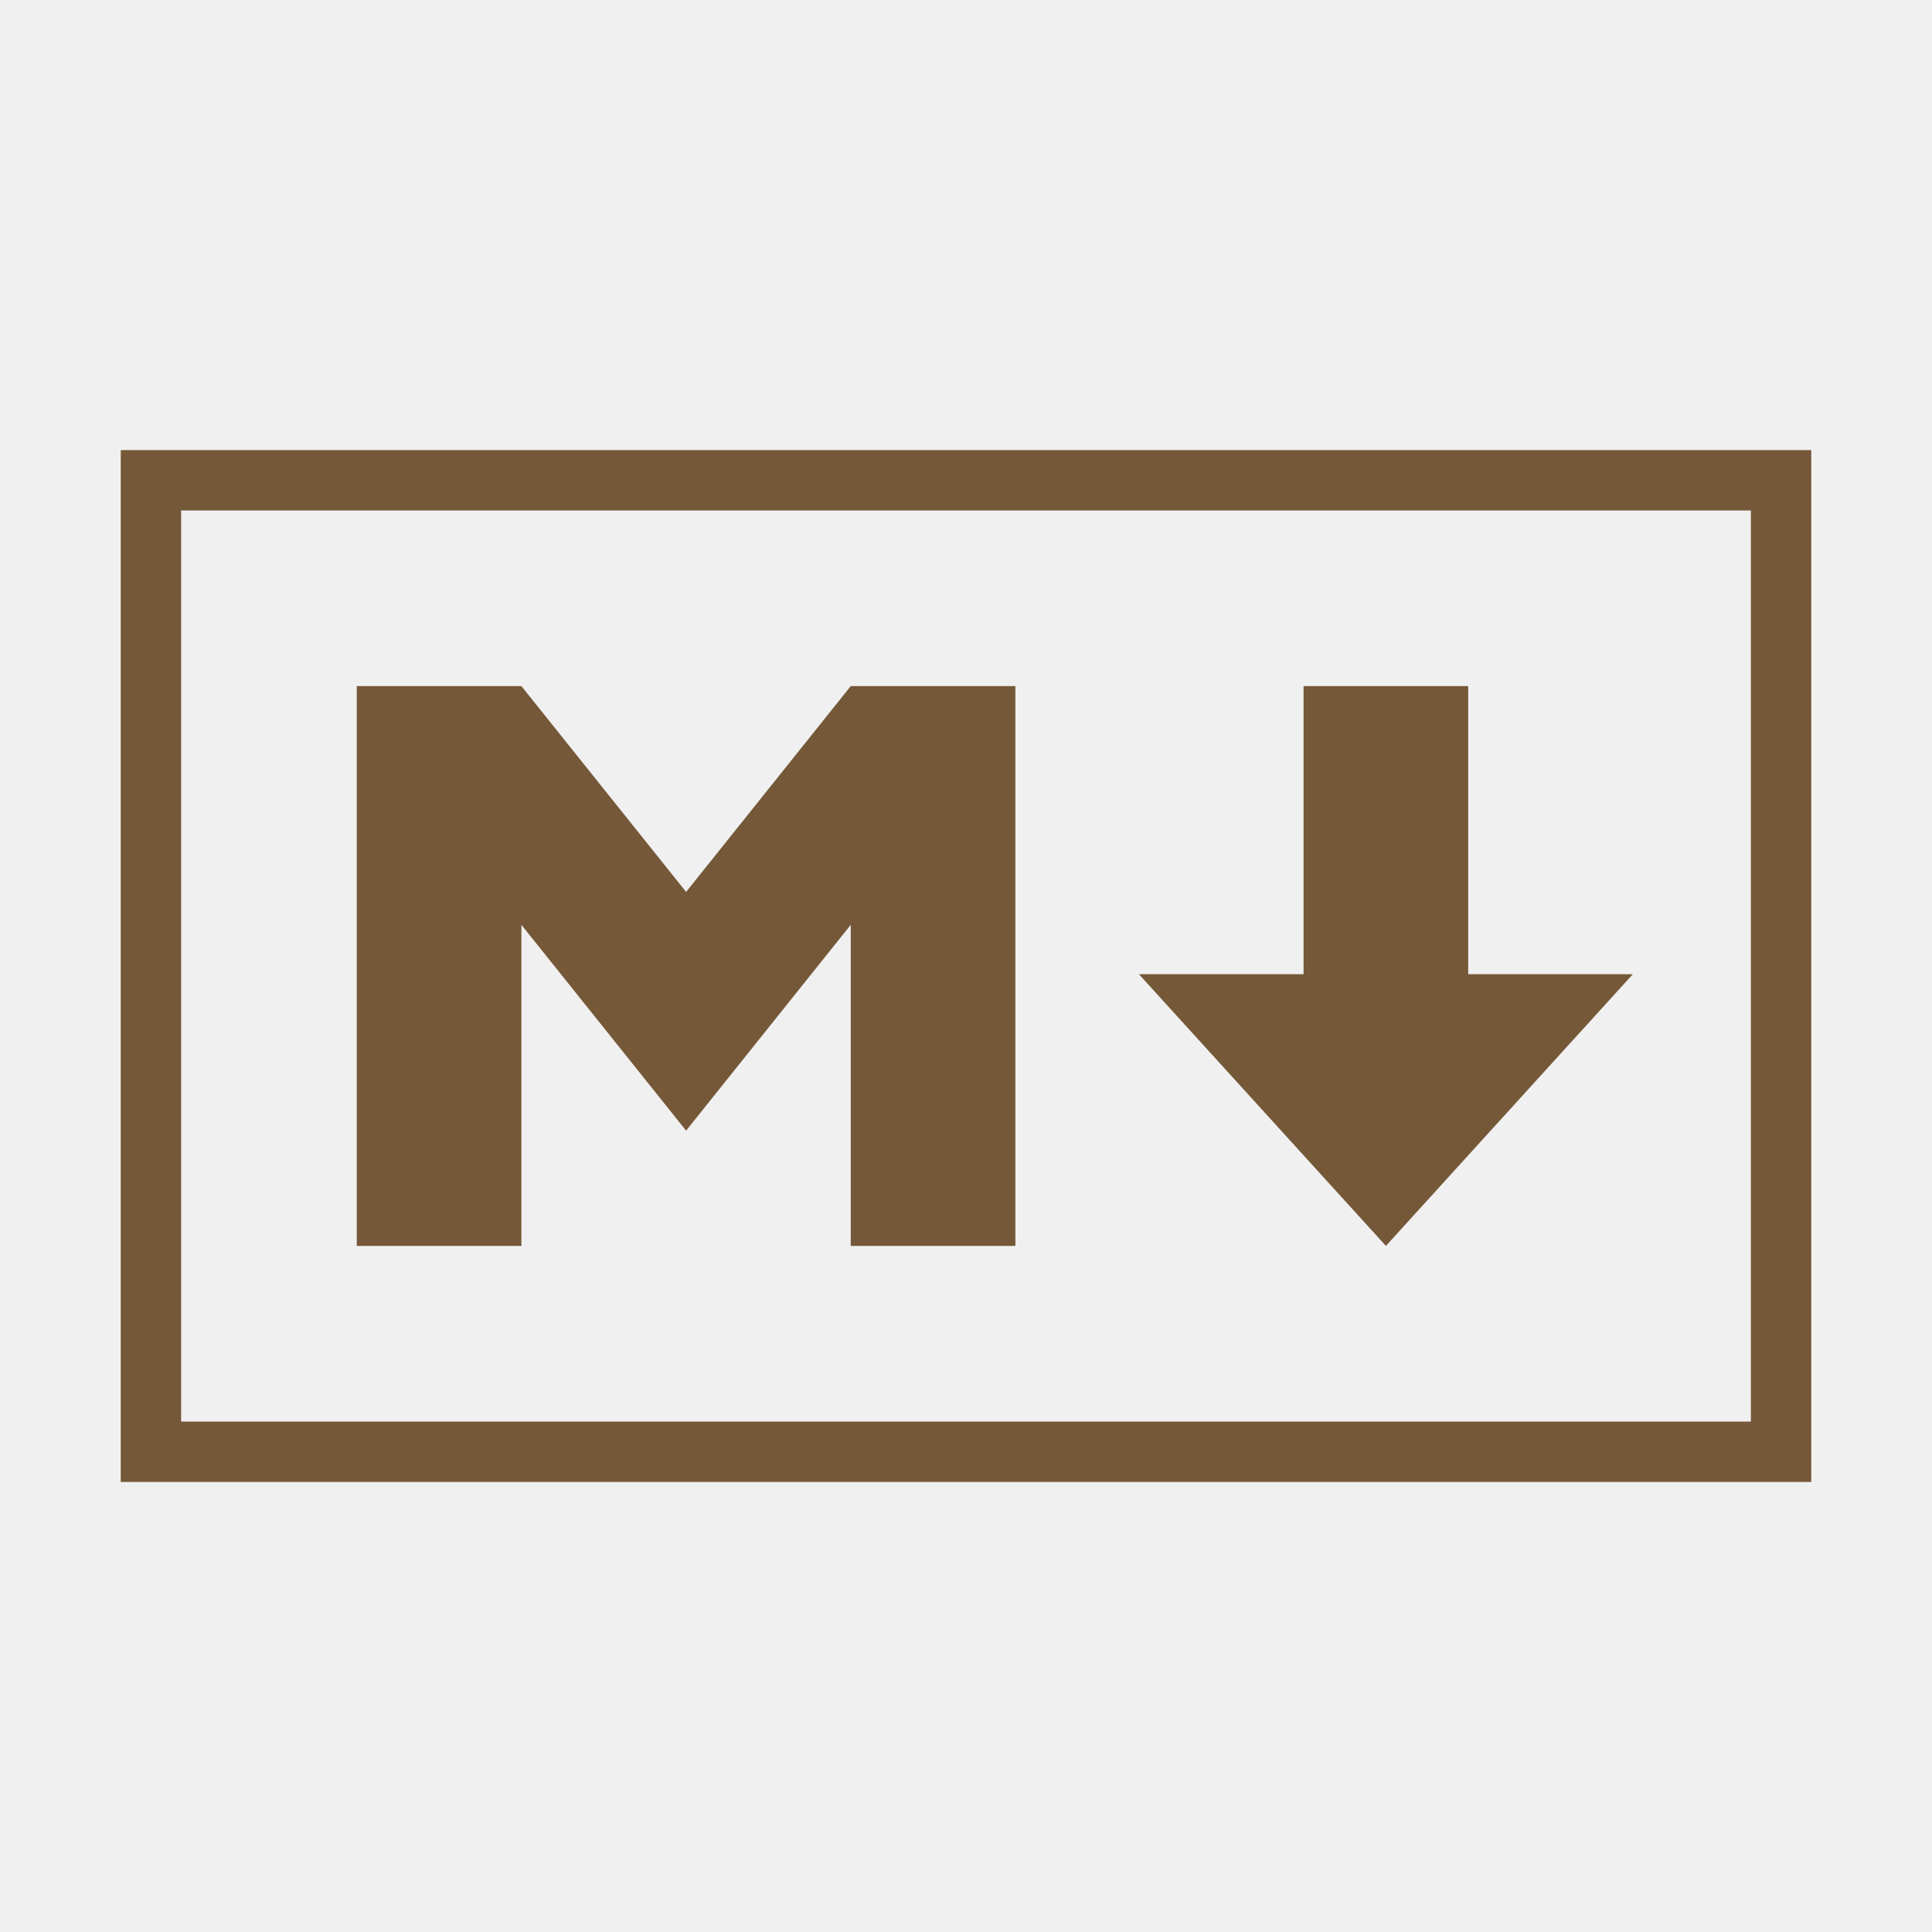
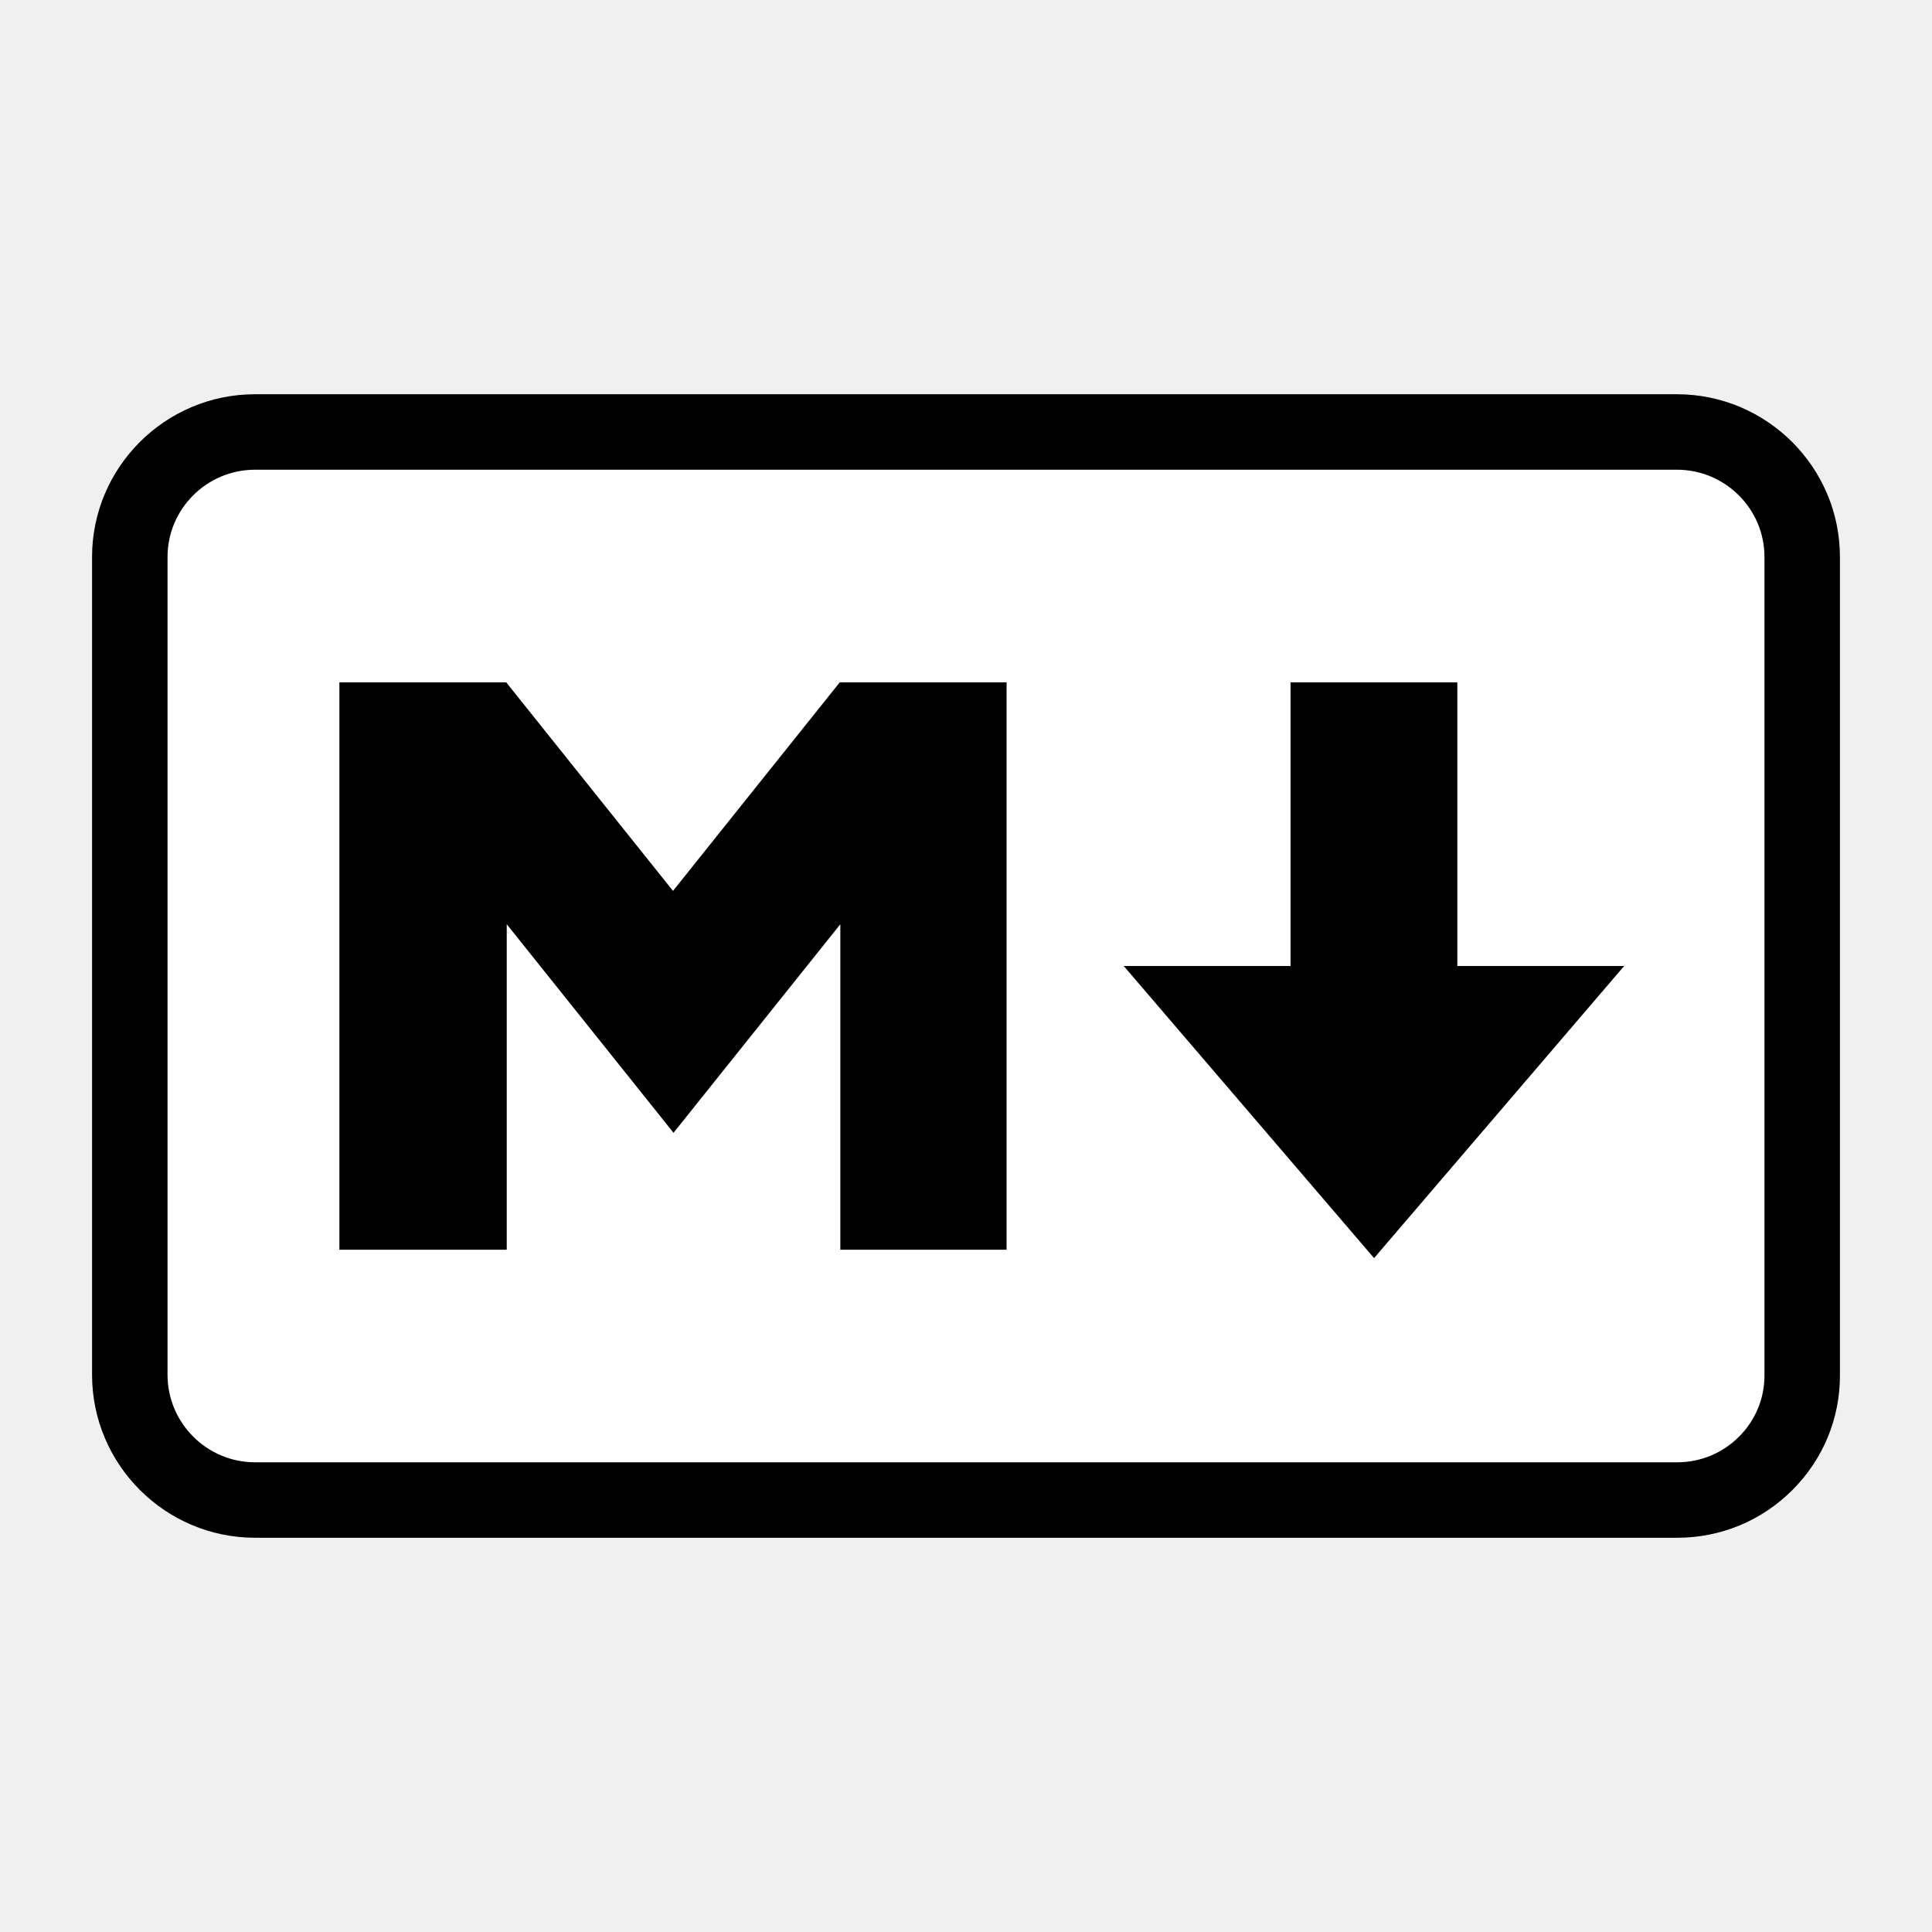
- <svg xmlns="http://www.w3.org/2000/svg" viewBox="0 0 32 32">
-   <rect x="2.5" y="7.955" width="27" height="16.091" style="fill:none;stroke:#755838" />
-   <polygon points="5.909 20.636 5.909 11.364 8.636 11.364 11.364 14.773 14.091 11.364 16.818 11.364 16.818 20.636 14.091 20.636 14.091 15.318 11.364 18.727 8.636 15.318 8.636 20.636 5.909 20.636" style="fill:#755838" />
-   <polygon points="22.955 20.636 18.864 16.136 21.591 16.136 21.591 11.364 24.318 11.364 24.318 16.136 27.045 16.136 22.955 20.636" style="fill:#755838" />
+ <svg xmlns="http://www.w3.org/2000/svg" height="512px" style="enable-background:new 0 0 512 512;" version="1.1" viewBox="0 0 512 512" width="512px" xml:space="preserve">
+   <g id="comp_x5F_205-markdown">
+     <g>
+       <g>
+         <g>
+           <g>
+             <path d="M444.396,114.479H67.603c-18.328,0-33.206,14.879-33.206,33.135v216.703       c0,18.327,14.878,33.205,33.206,33.205h376.865c18.326,0,33.206-14.878,33.135-33.133V147.613       C477.603,129.357,462.724,114.479,444.396,114.479z" style="fill:#FFFFFF;" />
+             <path d="M444.468,407.521H67.603c-23.824,0-43.206-19.382-43.206-43.205V147.613c0-23.785,19.382-43.135,43.206-43.135h376.792       c23.824,0,43.207,19.35,43.207,43.135v216.775c0.045,11.443-4.407,22.262-12.536,30.422       C466.901,403.008,456.034,407.521,444.468,407.521z M67.603,124.479c-12.796,0-23.206,10.378-23.206,23.135v216.703       c0,12.795,10.41,23.205,23.206,23.205h376.865c6.21,0,12.044-2.424,16.429-6.825c4.349-4.365,6.73-10.144,6.706-16.269V147.613       c0-12.757-10.41-23.135-23.207-23.135H67.603z" />
+           </g>
+         </g>
+         <polygon points="266.898,331.182 222.696,331.182 222.696,244.932 178.493,300.204 134.291,244.932 134.291,331.182      89.943,331.182 89.943,180.819 134.147,180.819 178.35,236.092 222.553,180.819 266.755,180.819 266.755,331.182    " />
+         <polygon points="364.145,333.41 297.805,256.001 342.008,256.001 342.008,180.819 386.211,180.819 386.211,256.001      430.414,256.001    " />
+       </g>
+     </g>
+   </g>
+   <g id="Layer_1" />
</svg>
